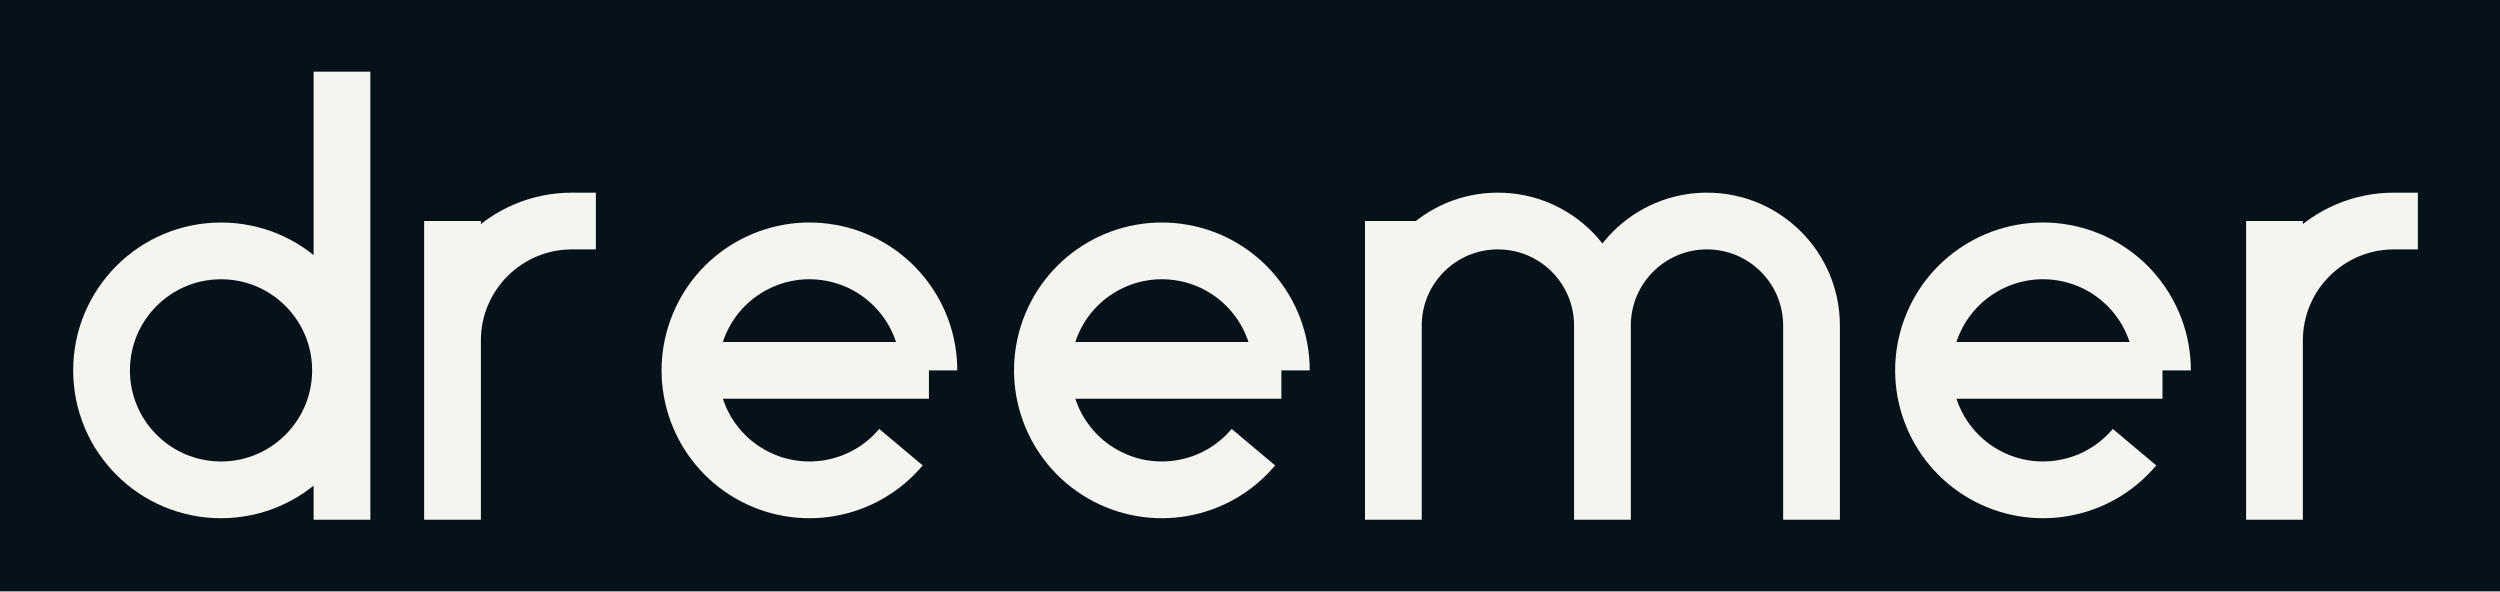
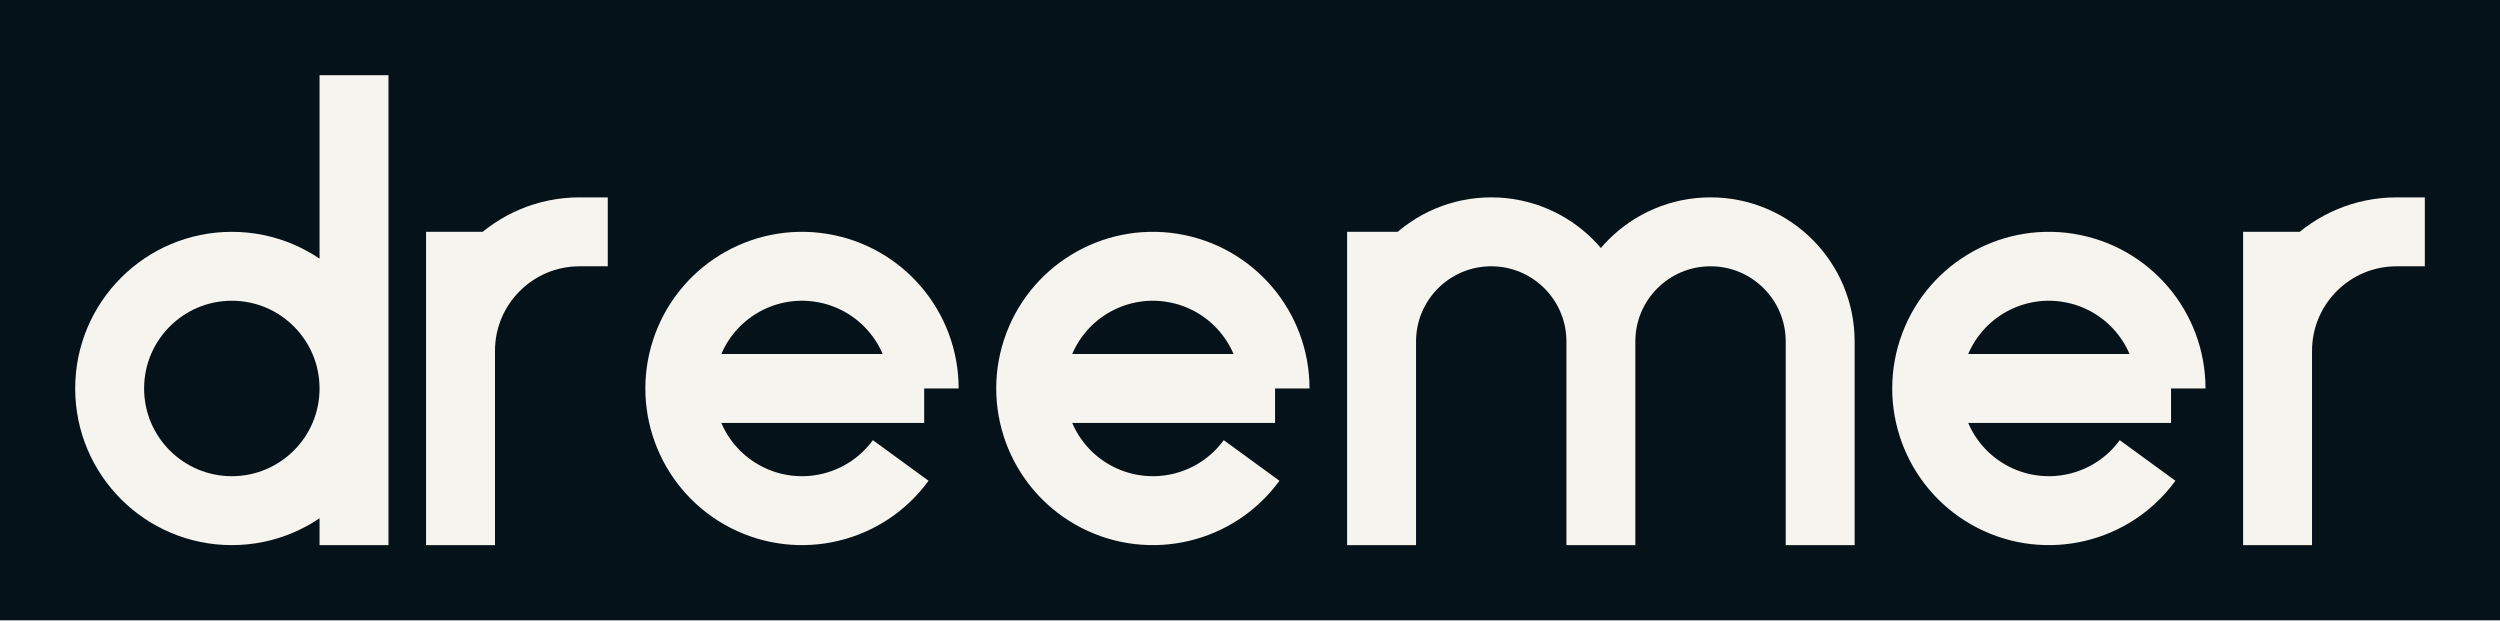
- <svg xmlns="http://www.w3.org/2000/svg" viewBox="-24 -24 837 198" role="img" aria-label="dreemer">
-   <rect x="-24" y="-24" width="837" height="198" fill="#061219" />
-   <g fill="none" stroke="#F6F4EE" stroke-width="19" stroke-linejoin="round">
-     <path d="M 10 100 A 40 40 0 1 0 90 100 A 40 40 0 1 0 10 100 Z M 90.5 0 V 150" />
-     <path d="M 127.5 150 V 50 M 127.5 90 A 40 40 0 0 1 167.5 50 H 175.5" />
-     <path d="M 287 100 A 40 40 0 1 0 277.64 125.71 M 207 100 H 287" />
-     <path d="M 405 100 A 40 40 0 1 0 395.64 125.71 M 325 100 H 405" />
-     <path d="M 442.5 150 V 50 M 442.5 85 A 35 35 0 0 1 512.5 85 V 150 M 512.5 85 A 35 35 0 0 1 582.5 85 V 150" />
-     <path d="M 700 100 A 40 40 0 1 0 690.64 125.71 M 620 100 H 700" />
-     <path d="M 737.5 150 V 50 M 737.5 90 A 40 40 0 0 1 777.5 50 H 785.5" />
+ <svg xmlns="http://www.w3.org/2000/svg" viewBox="-24 -24 798 198" role="img" aria-label="dreemer">
+   <rect x="-24" y="-24" width="798" height="198" fill="#061219" />
+   <g fill="none" stroke="#F6F4EE" stroke-width="22" stroke-linejoin="round">
+     <path d="M 11 100 A 39 39 0 1 0 89 100 A 39 39 0 1 0 11 100 Z M 89 0 V 150" />
+     <path d="M 123 150 V 50 M 123 88 A 38 38 0 0 1 161 50 H 170" />
+     <path d="M 271 100 A 39 39 0 1 0 263.51 122.98 M 195 100 H 271" />
+     <path d="M 383 100 A 39 39 0 1 0 375.51 122.98 M 307 100 H 383" />
+     <path d="M 417 150 V 50 M 417 85 A 35 35 0 0 1 487 85 V 150 M 487 85 A 35 35 0 0 1 557 85 V 150" />
+     <path d="M 669 100 A 39 39 0 1 0 661.51 122.98 M 593 100 H 669" />
+     <path d="M 703 150 V 50 M 703 88 A 38 38 0 0 1 741 50 H 750" />
  </g>
</svg>
